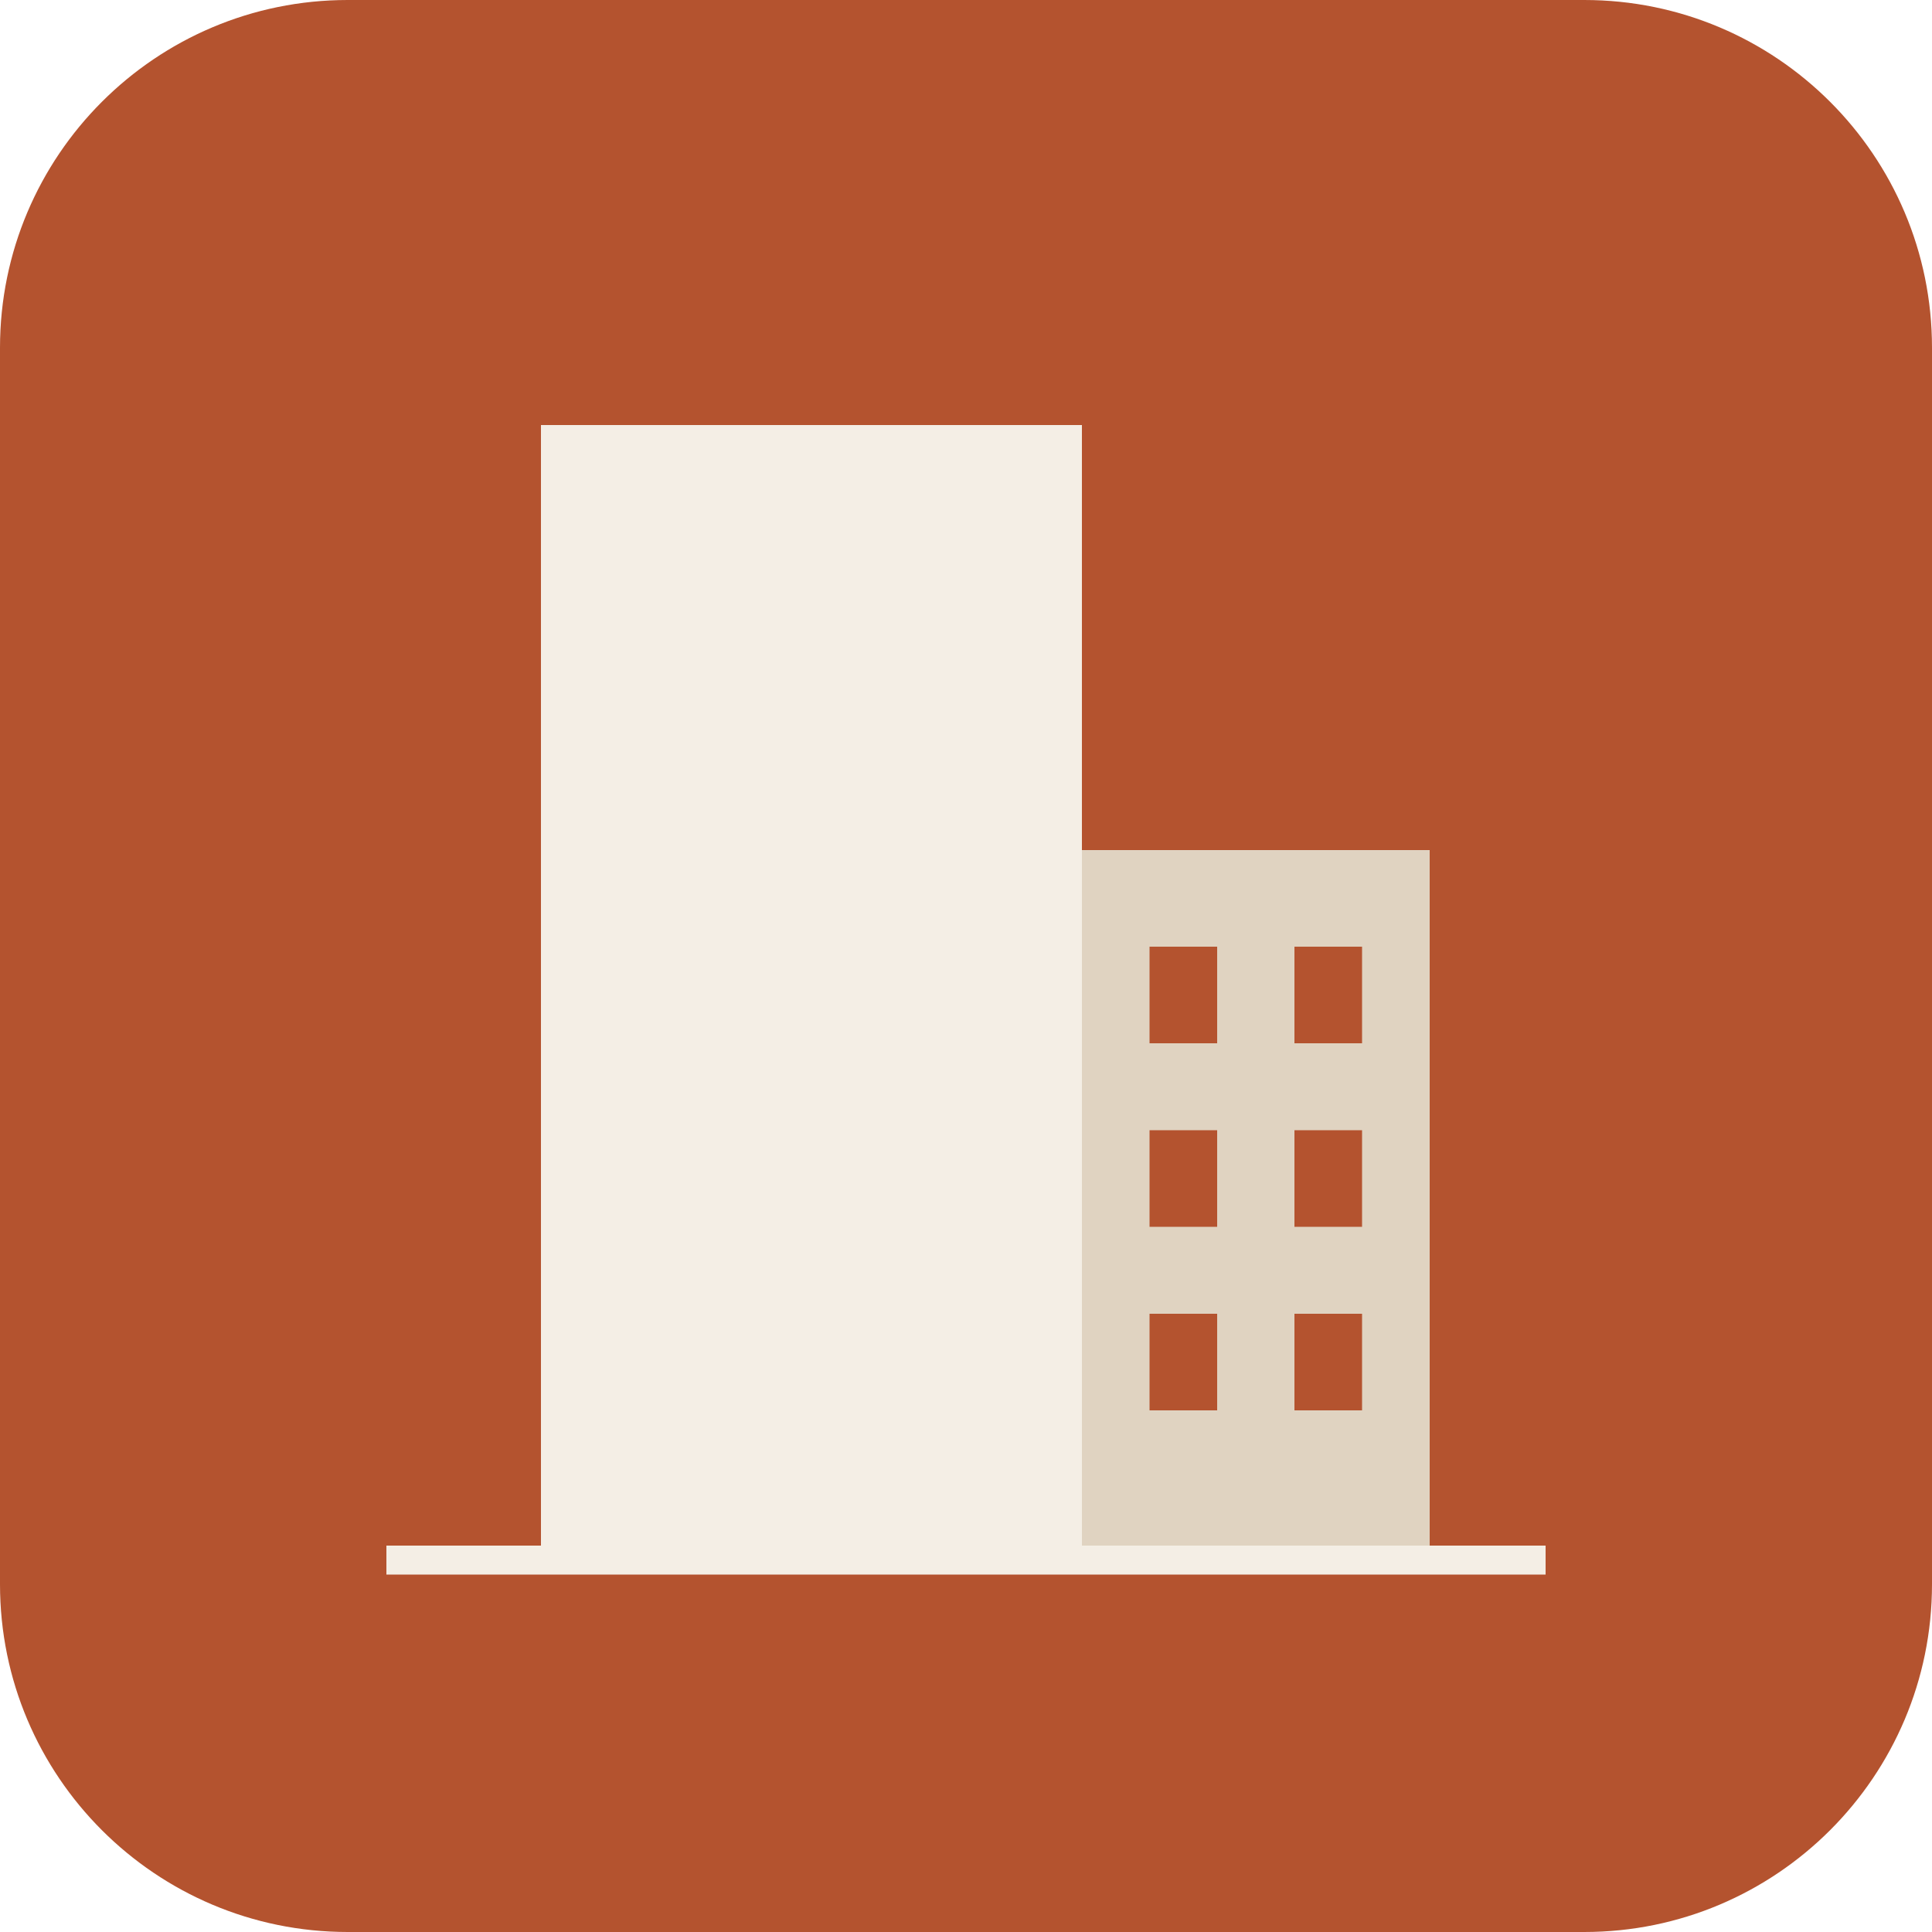
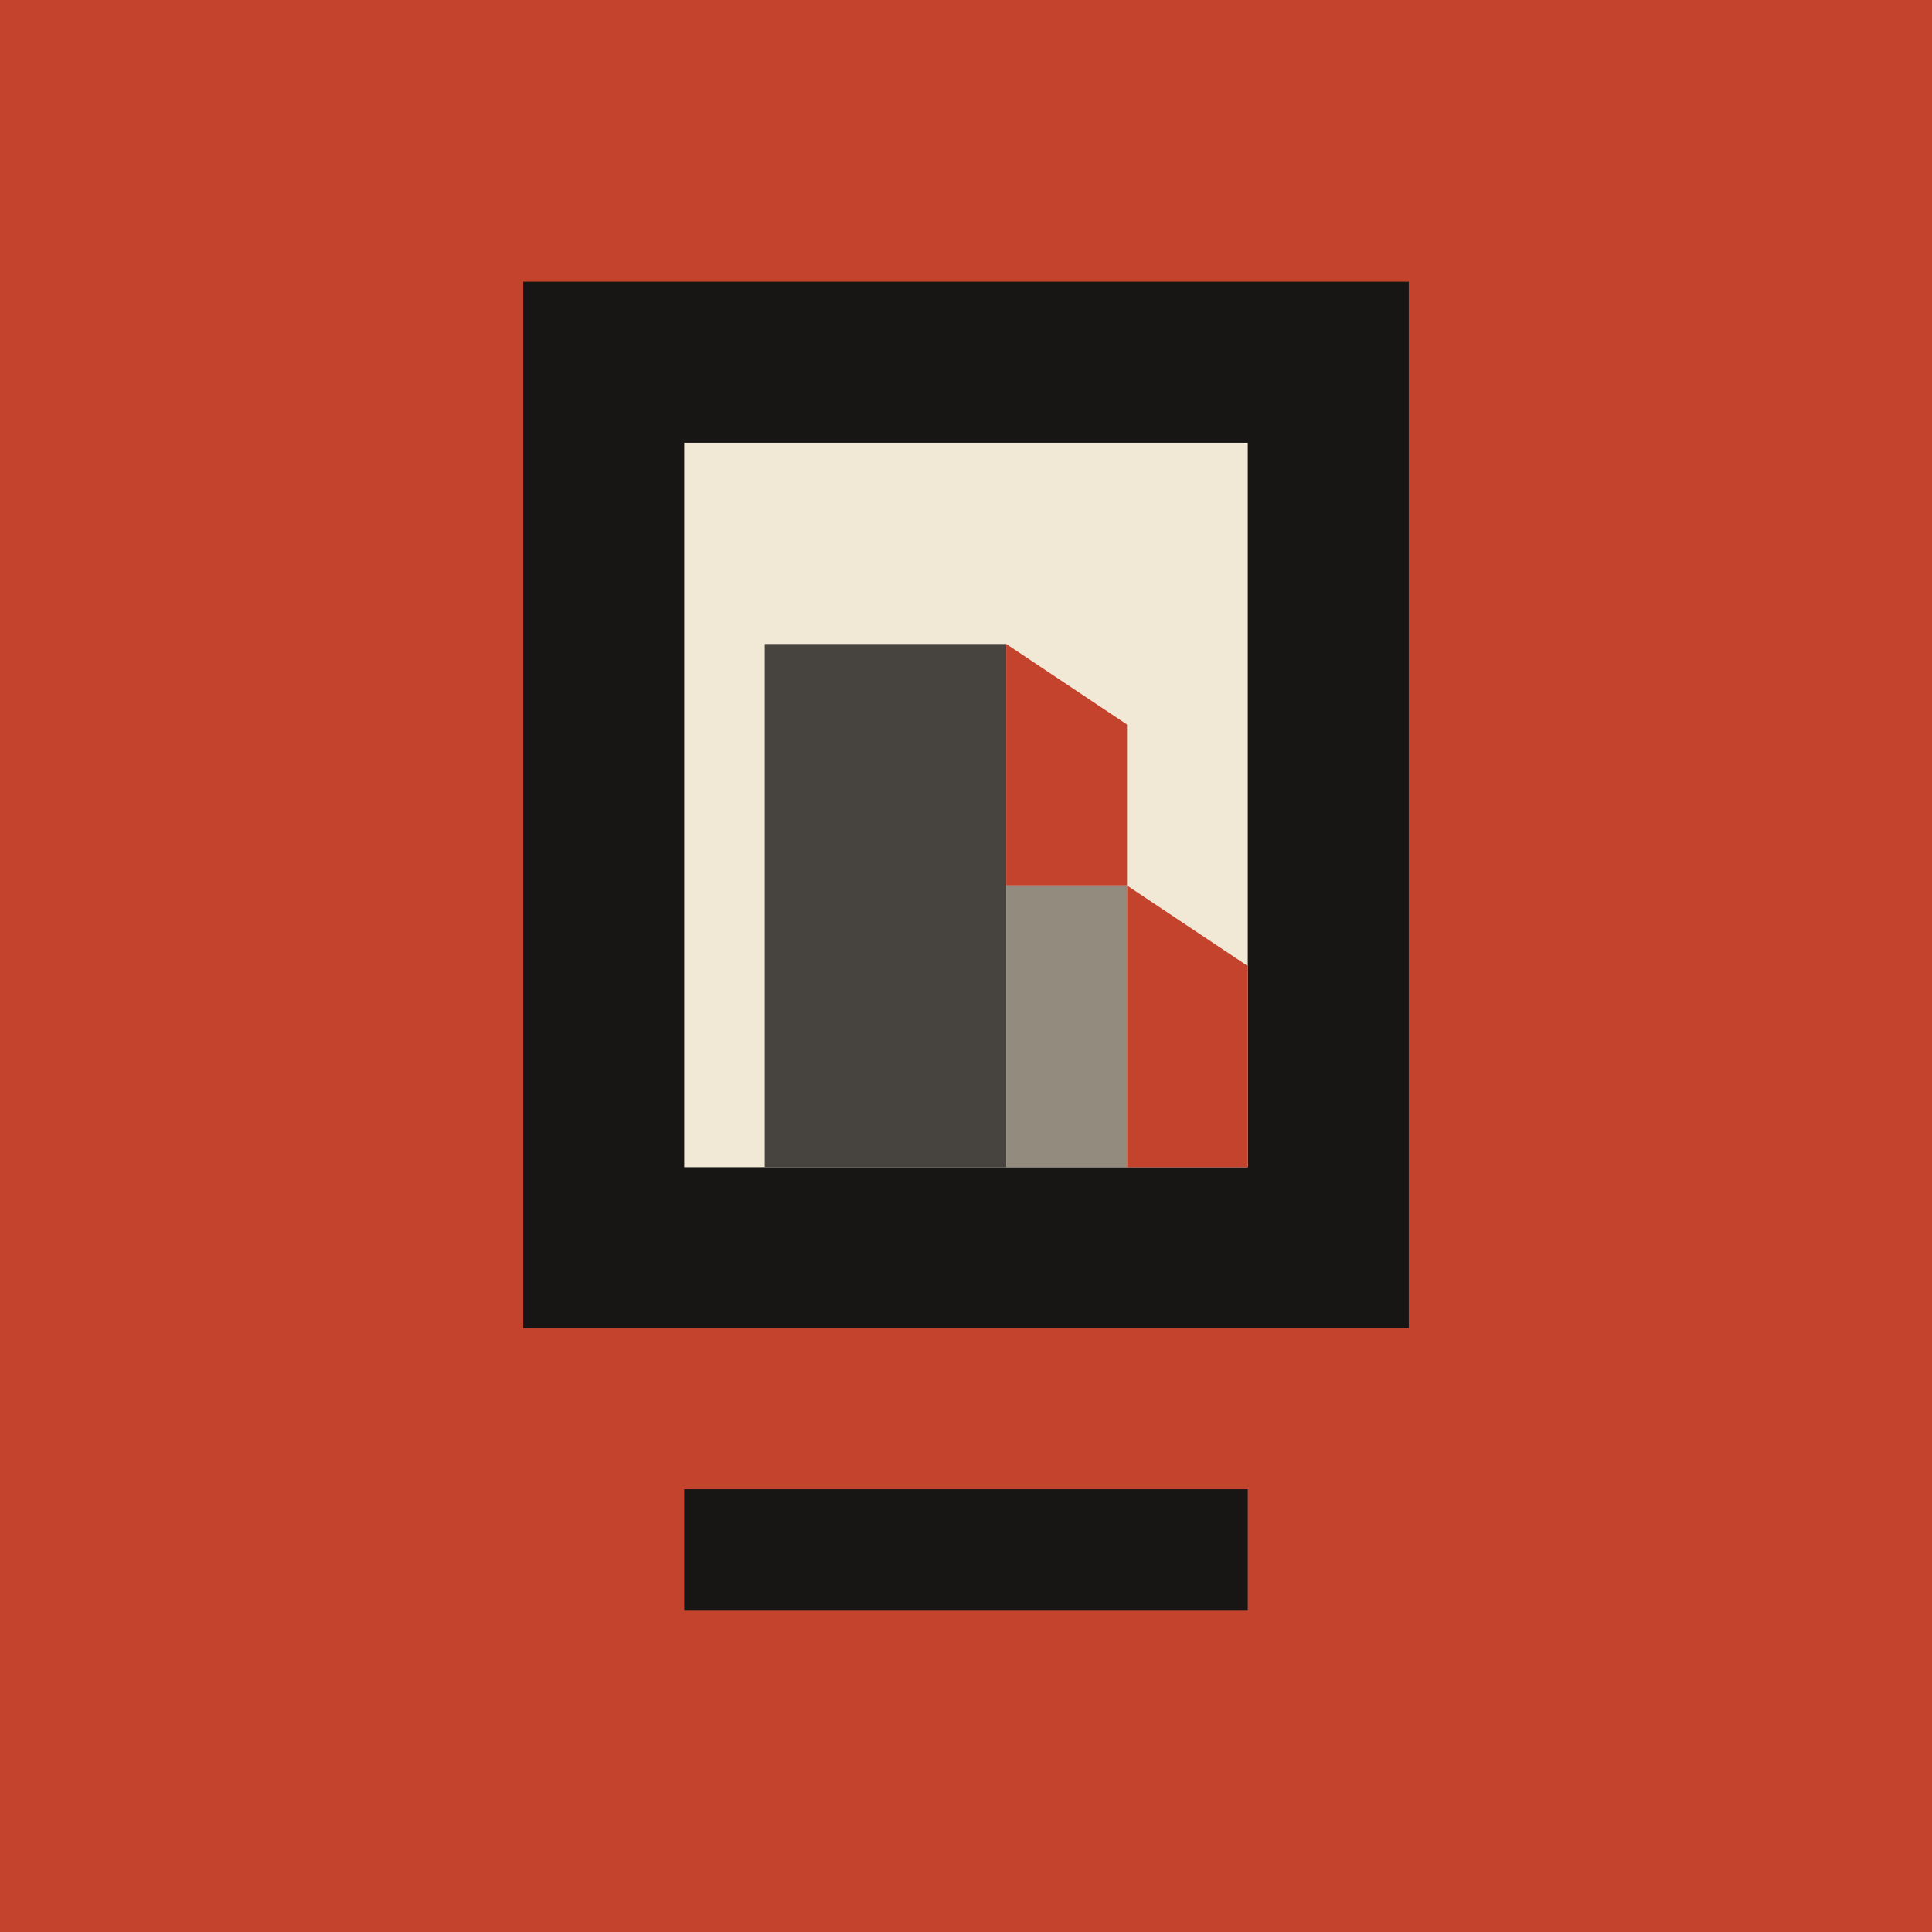
- <svg xmlns="http://www.w3.org/2000/svg" viewBox="0 0 100 100">
-   <rect width="100" height="100" rx="18" fill="#b4532f" />
-   <rect x="28.0" y="22.0" width="28.0" height="58.0" fill="#f4eee5" />
-   <rect x="56.0" y="44.0" width="18.0" height="36.0" fill="#e0d3c1" />
-   <rect x="59.5" y="49.0" width="3.5" height="5.0" fill="#b4532f" />
-   <rect x="59.5" y="58.5" width="3.5" height="5.0" fill="#b4532f" />
-   <rect x="59.5" y="68.0" width="3.5" height="5.0" fill="#b4532f" />
-   <rect x="67.0" y="49.0" width="3.5" height="5.0" fill="#b4532f" />
-   <rect x="67.0" y="58.5" width="3.5" height="5.0" fill="#b4532f" />
-   <rect x="67.0" y="68.0" width="3.5" height="5.0" fill="#b4532f" />
-   <rect x="20.0" y="80.0" width="60.0" height="1.5" fill="#f4eee5" />
+ <svg xmlns="http://www.w3.org/2000/svg" viewBox="0 0 48 48">
+   <rect width="48" height="48" fill="#c4432c" />
+   <rect x="13" y="7" width="22" height="26" fill="#171615" />
+   <rect x="17" y="11" width="14" height="18" fill="#f1e9d6" />
+   <rect x="19" y="16" width="6" height="13" fill="#47443f" />
+   <polygon points="25,16 28,18 28,22 25,22" fill="#c4432c" />
+   <rect x="25" y="22" width="3" height="7" fill="#938b7e" />
+   <polygon points="28,22 31,24 31,29 28,29" fill="#c4432c" />
+   <rect x="17" y="37" width="14" height="3" fill="#171615" />
</svg>
